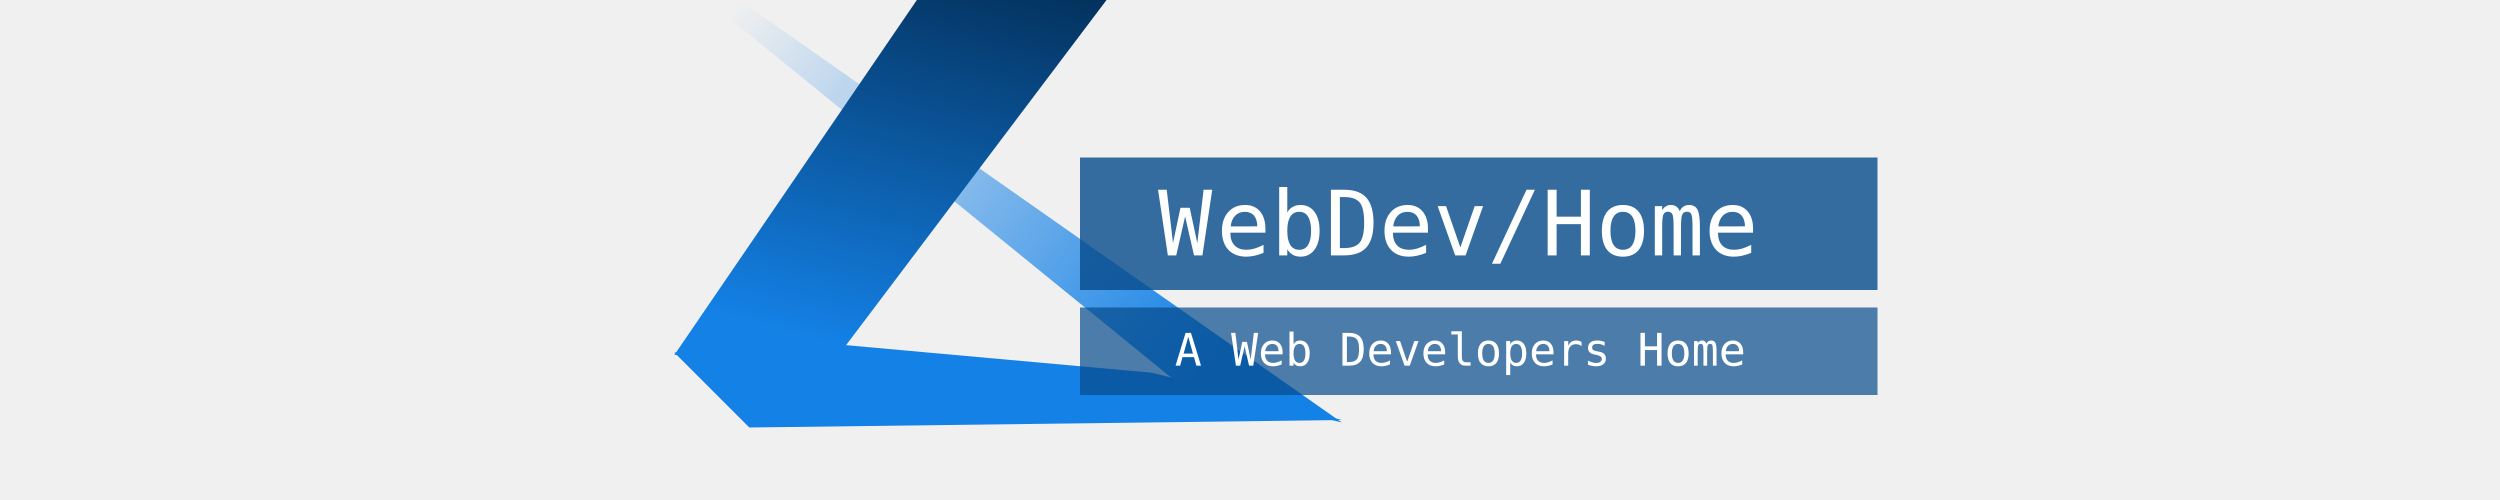
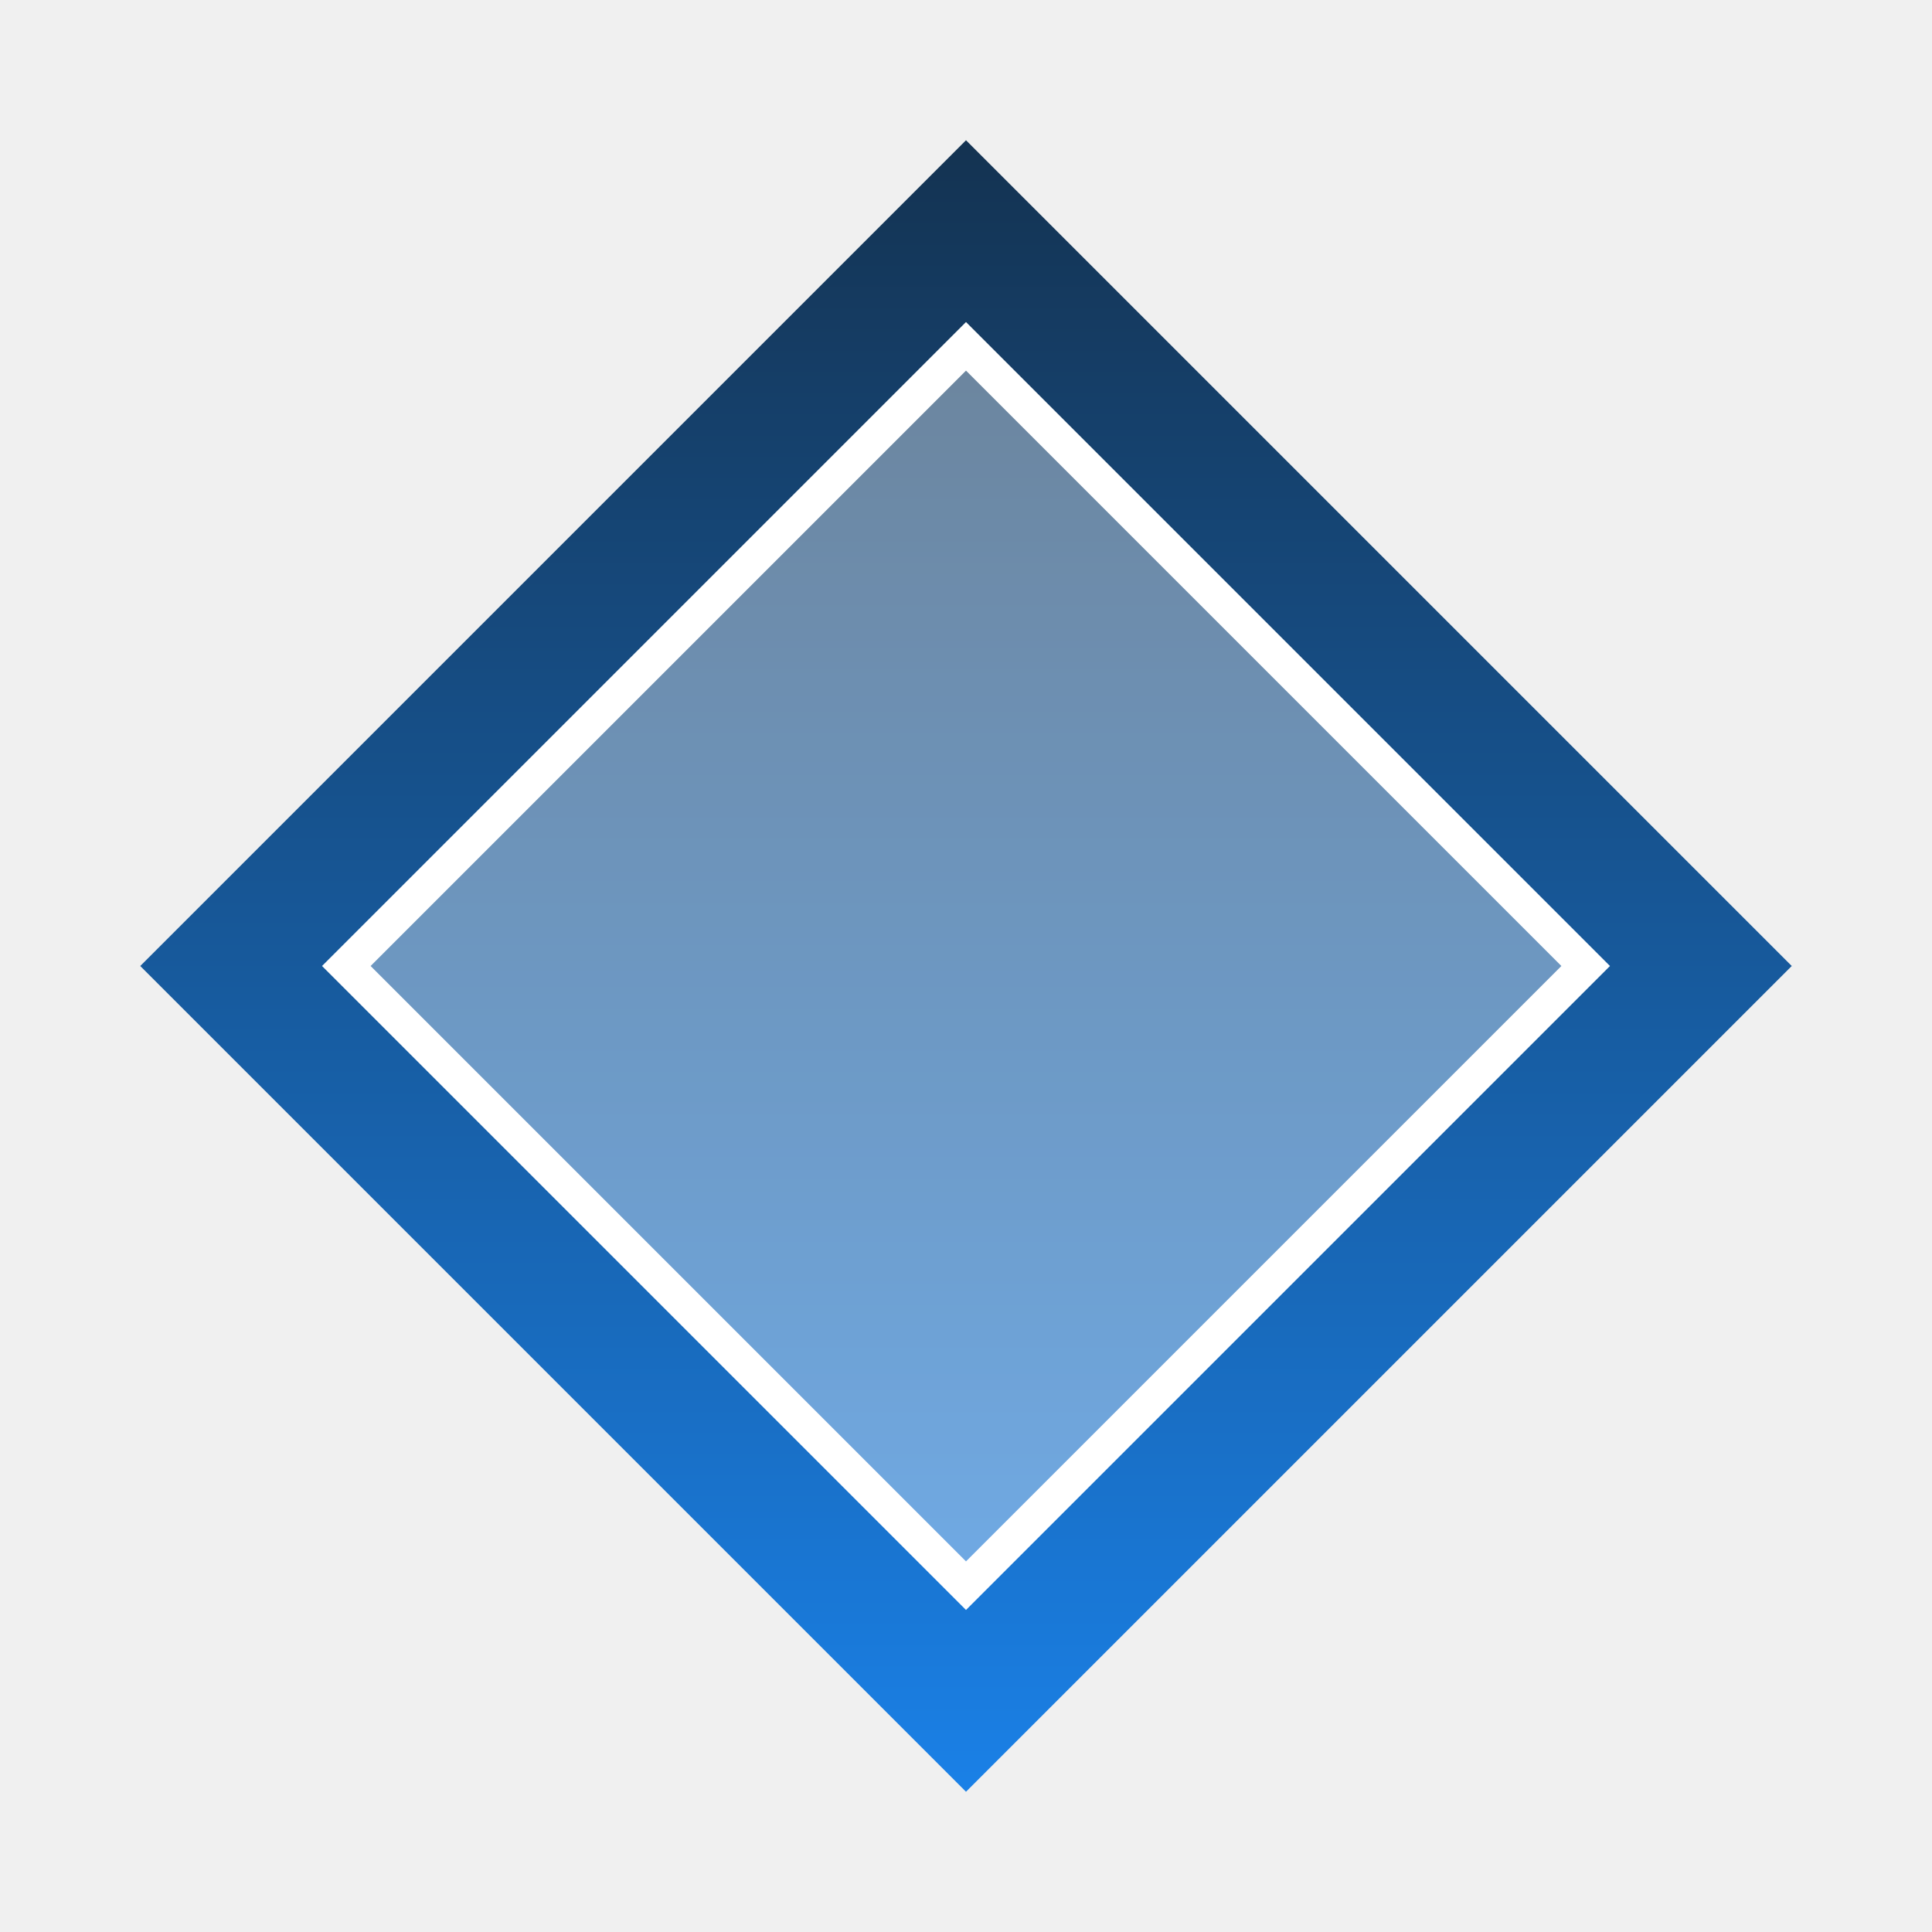
- <svg xmlns="http://www.w3.org/2000/svg" width="100%" height="100%" viewBox="0 0 1000 200" version="1.1" xml:space="preserve" style="fill-rule:evenodd;clip-rule:evenodd;stroke-linejoin:round;stroke-miterlimit:1.414;">
-   <path d="M536.721,169l-241,-169l-13,0l187.53,152.462l66.47,16.538Z" style="fill:url(#_Linear1);" />
-   <path d="M379.721,-19l-110,161l68,-3l123,-163l-81,5Z" style="fill:url(#_Linear2);" />
-   <path d="M299.721,171l237,-3l-76,-18.91l-123,-11.09l-68,3l30,30Z" style="fill:#1481e6;" />
-   <rect x="432" y="63" width="319" height="53" style="fill:#074b8b;fill-opacity:0.8;" />
-   <rect x="432" y="123" width="319" height="35" style="fill:#074b8b;fill-opacity:0.7;" />
-   <text x="463.218px" y="102.149px" style="font-family:'FiraCode-Regular', 'Fira Code', monospace;font-size:36px;fill:#fff;">W<tspan x="486.618px 510.018px 533.418px 556.818px 580.218px 603.618px 627.018px 650.418px 673.818px 697.218px " y="102.149px 102.149px 102.149px 102.149px 102.149px 102.149px 102.149px 102.149px 102.149px 102.149px ">ebDev/Home</tspan>
-   </text>
-   <text x="469.891px" y="146.274px" style="font-family:'FiraCode-Regular', 'Fira Code', monospace;font-size:18px;fill:#fff;">A<tspan x="481.591px 493.291px 504.991px 516.691px 528.391px 540.091px 551.791px 563.491px 575.191px 586.891px 598.591px 610.291px 621.991px 633.691px 645.391px 657.091px 668.791px 680.492px 692.192px 703.892px " y="146.274px 146.274px 146.274px 146.274px 146.274px 146.274px 146.274px 146.274px 146.274px 146.274px 146.274px 146.274px 146.274px 146.274px 146.274px 146.274px 146.274px 146.274px 146.274px 146.274px "> Web Developers Home</tspan>
-   </text>
+ <svg xmlns="http://www.w3.org/2000/svg" width="100%" height="100%" viewBox="0 0 225 225" version="1.1" xml:space="preserve" style="fill-rule:evenodd;clip-rule:evenodd;stroke-linejoin:round;stroke-miterlimit:1.414;">
+   <path d="M208.667,112.5l-96.167,-96.167l-96.167,96.167l96.167,96.167l96.167,-96.167Z" style="fill:url(#_Linear1);" />
+   <path d="M184.667,112.5l-72.167,-72.167l-72.167,72.167l72.167,72.167l72.167,-72.167Z" style="fill:#fff;fill-opacity:0.373;" />
+   <path d="M187.495,112.5l-74.995,74.995l-74.995,-74.995l74.995,-74.995l74.995,74.995Zm-144.333,0l69.338,69.338l69.338,-69.338l-69.338,-69.338l-69.338,69.338Z" style="fill:#fff;" />
  <defs>
-     <linearGradient id="_Linear1" x1="0" y1="0" x2="1" y2="0" gradientUnits="userSpaceOnUse" gradientTransform="matrix(183.392,150,-150,183.392,295.721,0)">
-       <stop offset="0" style="stop-color:#1381e6;stop-opacity:0" />
-       <stop offset="1" style="stop-color:#1481e6;stop-opacity:1" />
-     </linearGradient>
-     <linearGradient id="_Linear2" x1="0" y1="0" x2="1" y2="0" gradientUnits="userSpaceOnUse" gradientTransform="matrix(-42,158,-158,-42,379.721,-19)">
-       <stop offset="0" style="stop-color:#03305b;stop-opacity:1" />
-       <stop offset="1" style="stop-color:#1481e6;stop-opacity:1" />
+     <linearGradient id="_Linear1" x1="0" y1="0" x2="1" y2="0" gradientUnits="userSpaceOnUse" gradientTransform="matrix(-4.26326e-14,192.333,-192.333,4.26326e-14,112.5,16.3335)">
+       <stop offset="0" style="stop-color:#143352;stop-opacity:1" />
+       <stop offset="1" style="stop-color:#1a80e6;stop-opacity:1" />
    </linearGradient>
  </defs>
</svg>
